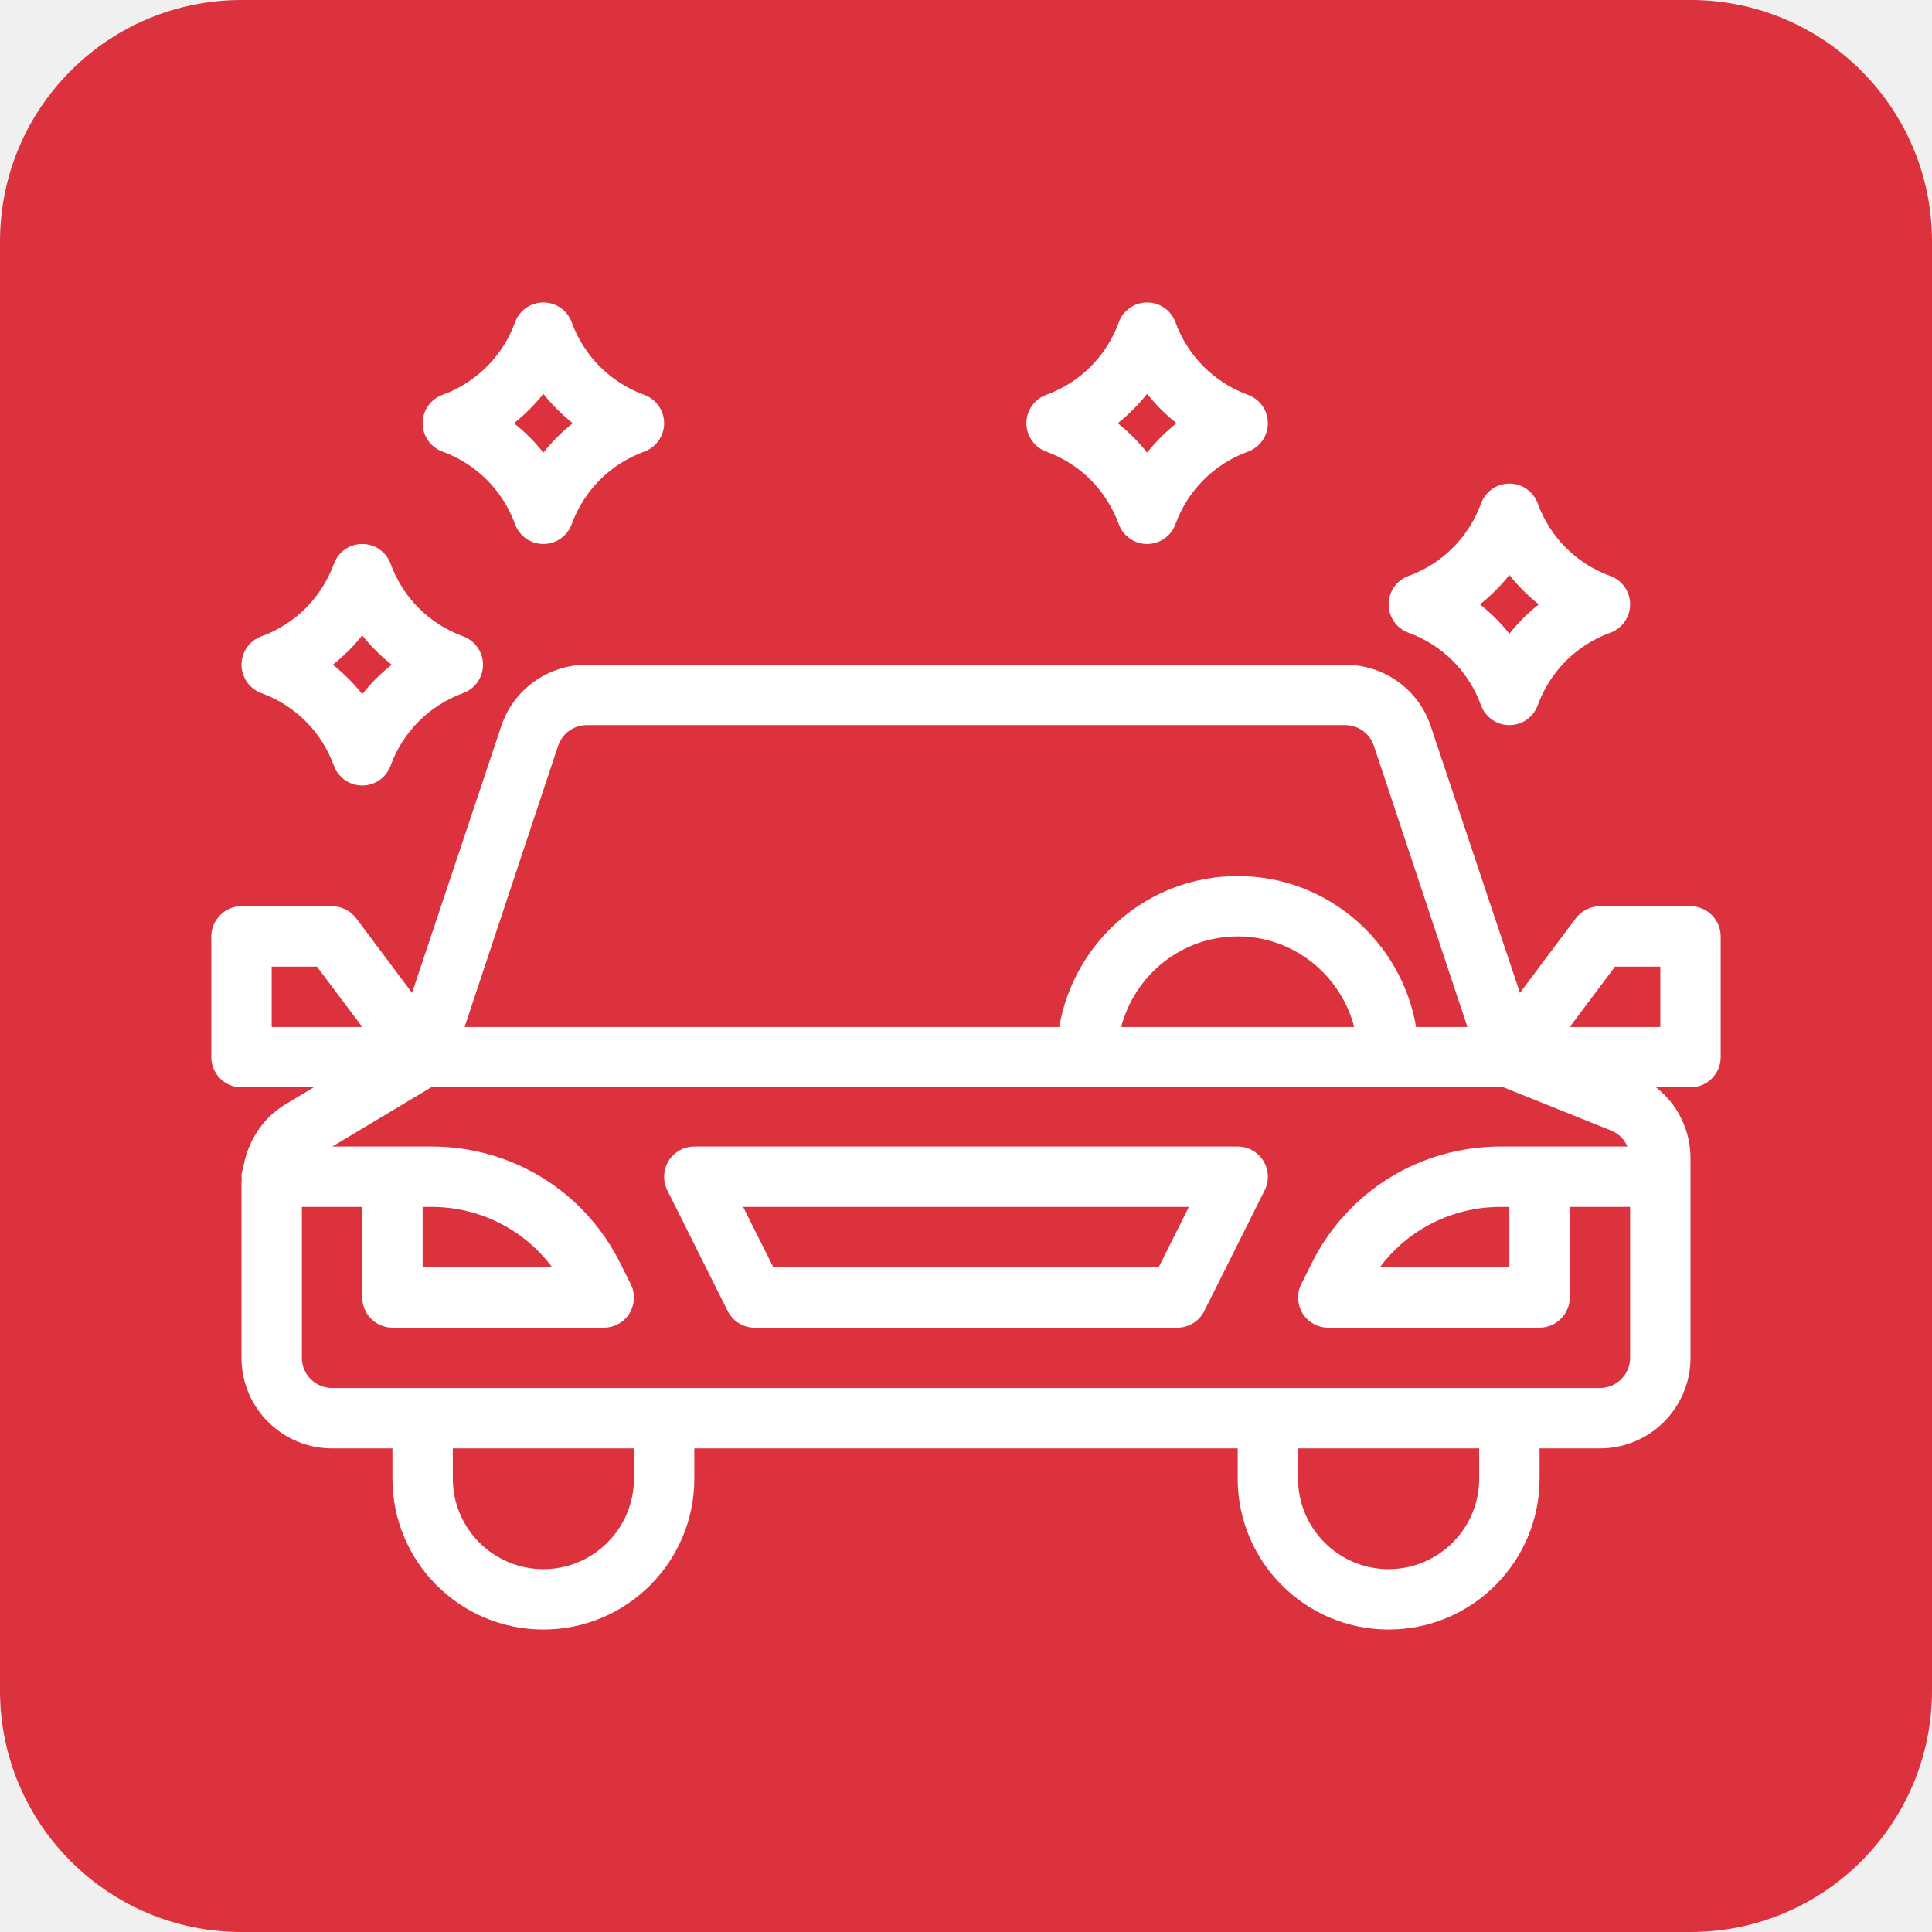
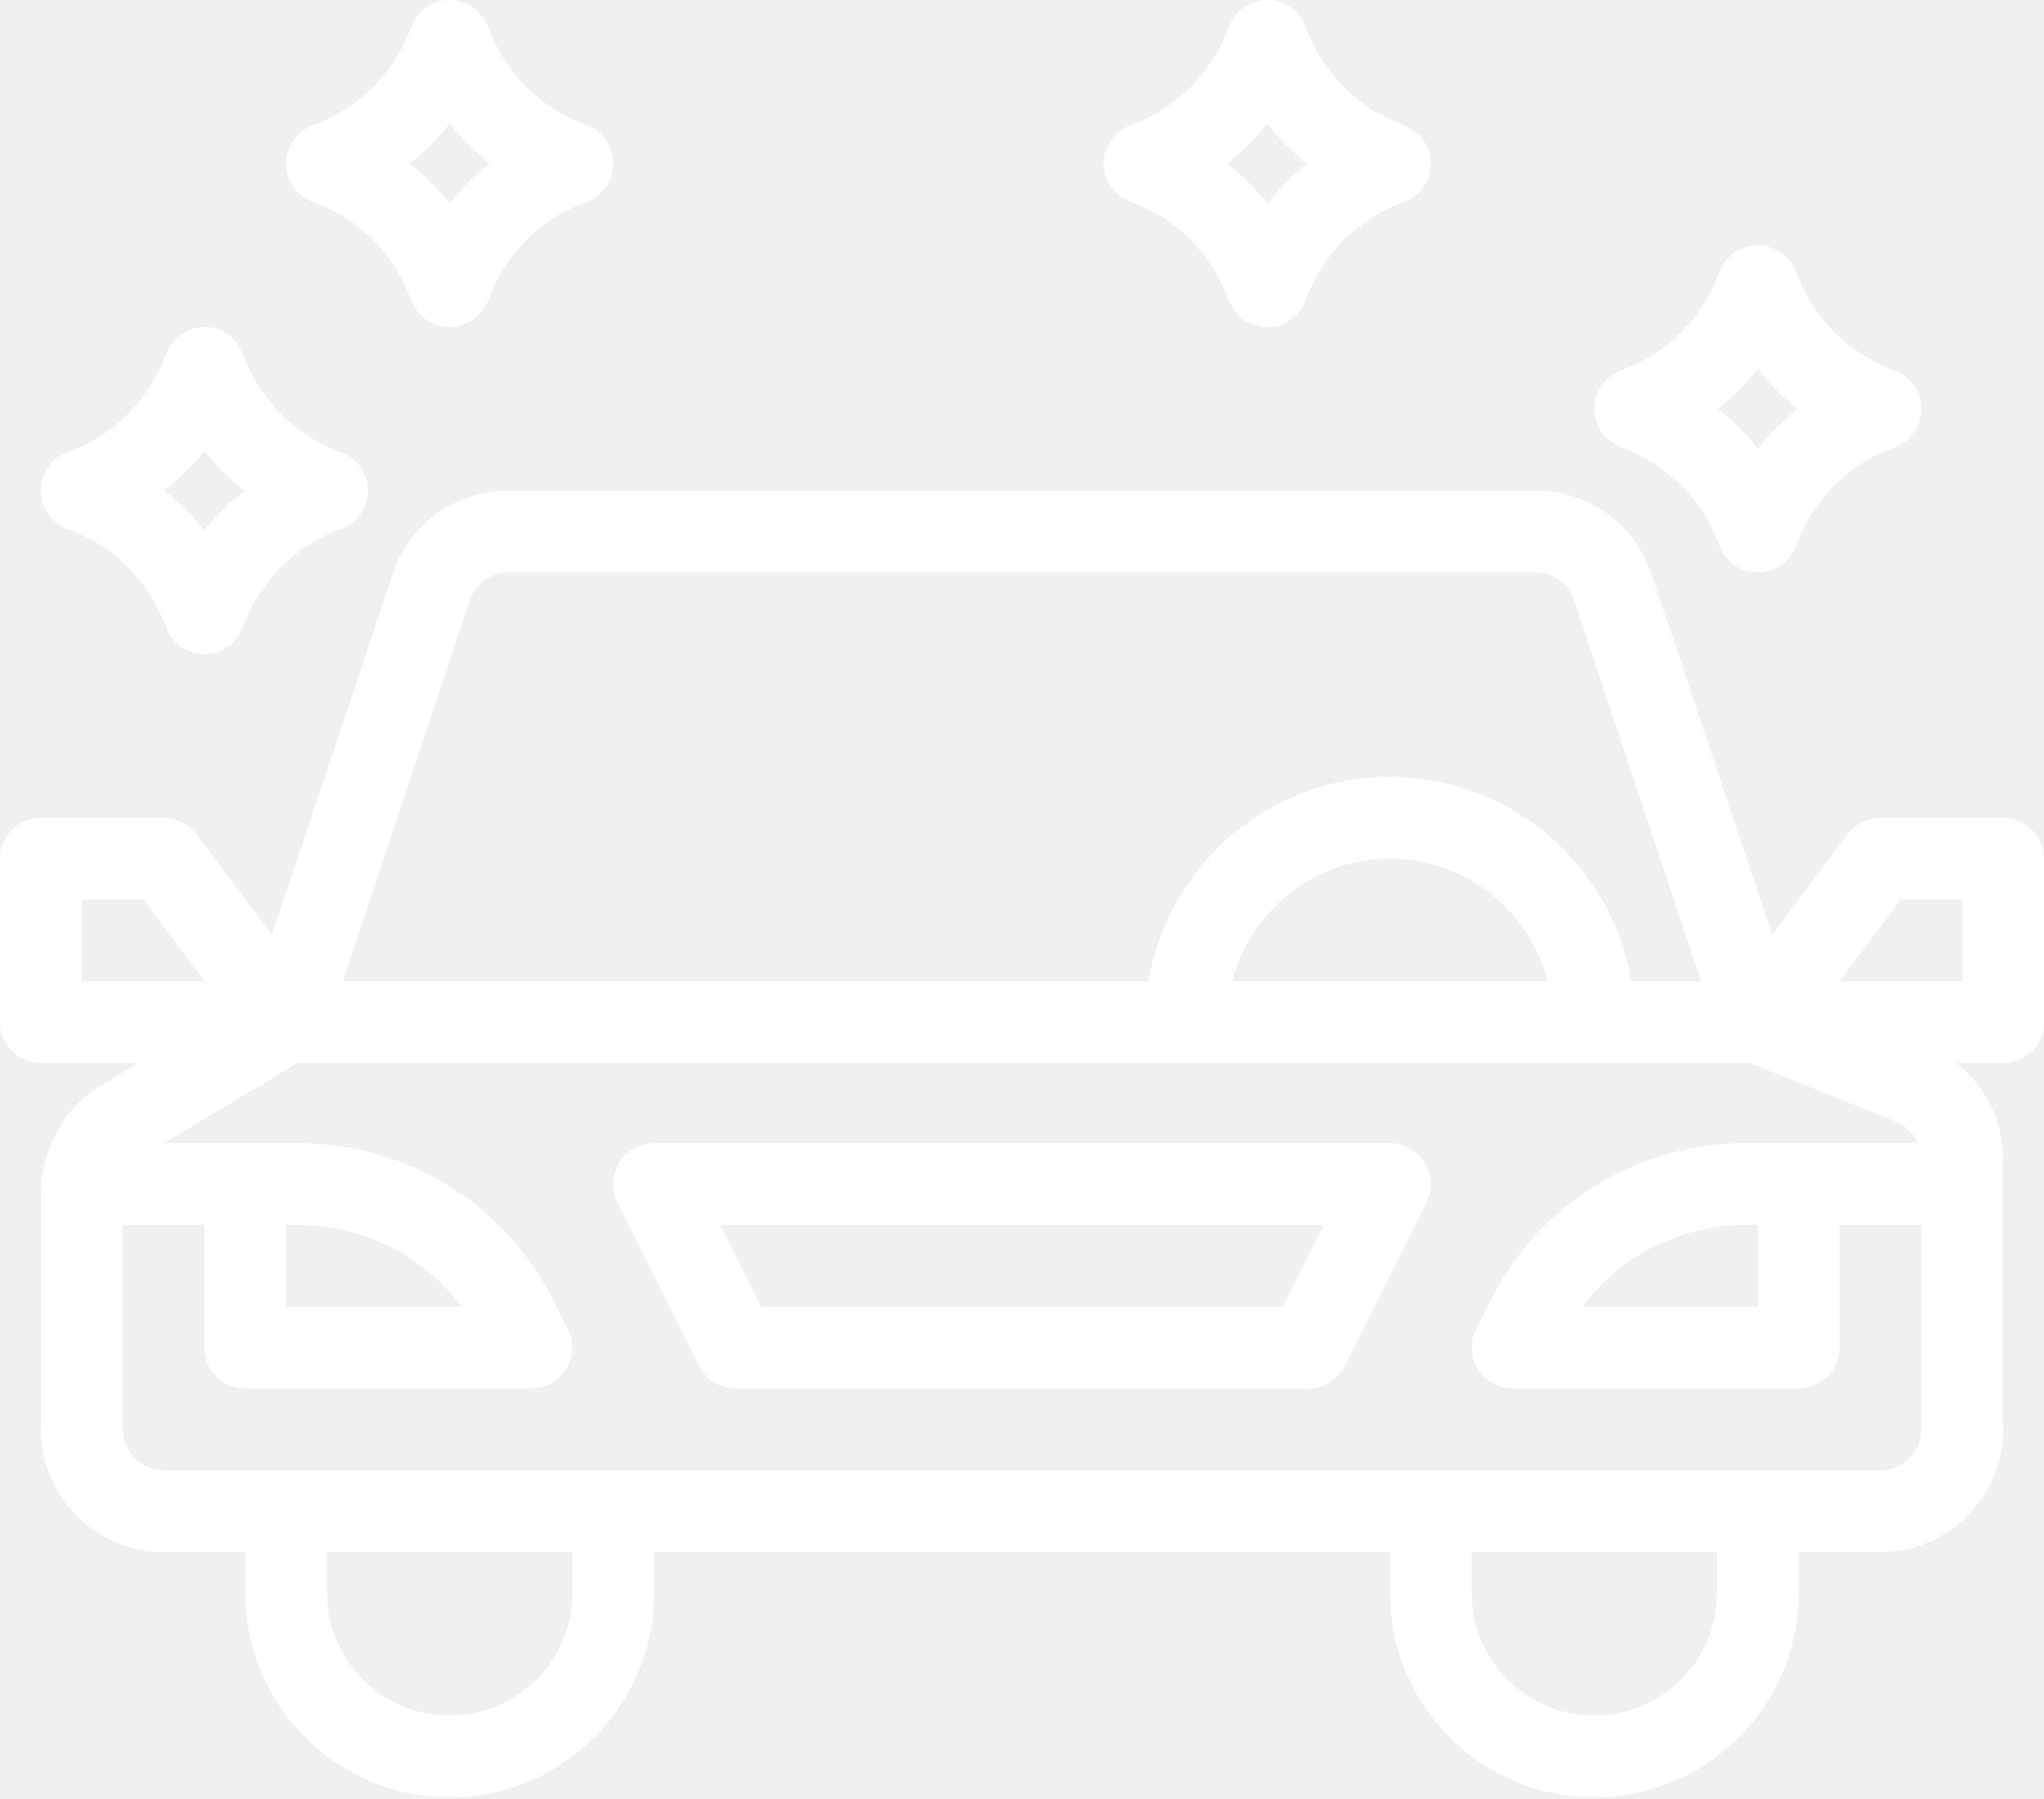
- <svg xmlns="http://www.w3.org/2000/svg" width="64" height="64" viewBox="0 0 64 64" fill="none">
-   <rect width="64" height="64" rx="8" fill="#DB323E" />
-   <path d="M41 37.981H23C22.653 37.981 22.332 38.161 22.149 38.456C21.967 38.751 21.95 39.119 22.105 39.429L24.105 43.429C24.275 43.768 24.621 43.981 25 43.981H39C39.379 43.981 39.724 43.768 39.894 43.429L41.894 39.429C42.05 39.119 42.033 38.751 41.85 38.456C41.668 38.161 41.346 37.981 41 37.981ZM38.382 41.981H25.618L24.618 39.981H39.382L38.382 41.981Z" fill="white" />
-   <path d="M56 30.02H53C52.69 30.02 52.39 30.17 52.2 30.42L50.35 32.89L47.4 24.07C47 22.84 45.85 22.02 44.56 22.02H19.44C18.15 22.02 17 22.84 16.6 24.07L13.65 32.89L11.8 30.42C11.61 30.17 11.31 30.02 11 30.02H8C7.45 30.02 7 30.47 7 31.02V35.02C7 35.57 7.45 36.02 8 36.02H10.39L9.46 36.58C8.7 37.03 8.21 37.81 8.06 38.66C8.03 38.76 8 38.87 8 38.98C8 39.01 8.01 39.03 8.01 39.05C8.01 39.08 8 39.12 8 39.15V44.98C8 46.64 9.35 47.98 11 47.98H13V48.98C13 51.74 15.24 53.98 18 53.98C20.76 53.98 23 51.74 23 48.98V47.98H41V48.98C41 51.74 43.24 53.98 46 53.98C48.76 53.98 51 51.74 51 48.98V47.98H53C54.65 47.98 56 46.64 56 44.98V38.37C56 37.43 55.57 36.58 54.86 36.02H56C56.55 36.02 57 35.57 57 35.02V31.02C57 30.47 56.55 30.02 56 30.02ZM18.49 24.7C18.63 24.29 19.01 24.02 19.44 24.02H44.56C44.99 24.02 45.37 24.29 45.51 24.7L48.61 34.02H46.91C46.43 31.19 43.97 29.02 41 29.02C38.03 29.02 35.57 31.19 35.09 34.02H15.39L18.49 24.7ZM44.86 34.02H37.14C37.59 32.3 39.14 31.02 41 31.02C42.86 31.02 44.41 32.3 44.86 34.02ZM9 34.02V32.02H10.5L12 34.02H9ZM21 48.98C21 50.64 19.65 51.98 18 51.98C16.35 51.98 15 50.64 15 48.98V47.98H21V48.98ZM49 48.98C49 50.64 47.65 51.98 46 51.98C44.35 51.98 43 50.64 43 48.98V47.98H49V48.98ZM54 44.98C54 45.53 53.55 45.98 53 45.98H11C10.45 45.98 10 45.53 10 44.98V39.98H12V42.98C12 43.53 12.45 43.98 13 43.98H20C20.35 43.98 20.67 43.8 20.85 43.51C21.03 43.21 21.05 42.84 20.89 42.53L20.55 41.85C19.36 39.46 16.96 37.98 14.29 37.98H11.01L14.28 36.02H49.81L53.37 37.45C53.62 37.55 53.81 37.74 53.91 37.98H49.71C47.04 37.98 44.64 39.46 43.45 41.85L43.11 42.53C42.95 42.84 42.97 43.21 43.15 43.51C43.33 43.8 43.65 43.98 44 43.98H51C51.55 43.98 52 43.53 52 42.98V39.98H54L54 44.98ZM14 41.98V39.98H14.29C15.89 39.98 17.36 40.73 18.29 41.98H14ZM50 39.98V41.98H45.71C46.64 40.73 48.11 39.98 49.71 39.98H50ZM55 34.02H52L53.5 32.02H55V34.02Z" fill="white" />
-   <path d="M8.658 22.96C9.778 23.367 10.653 24.243 11.06 25.362C11.204 25.757 11.579 26.02 12 26.02C12.421 26.02 12.796 25.757 12.939 25.362C13.347 24.243 14.222 23.367 15.342 22.96C15.737 22.816 16 22.44 16 22.02C16 21.6 15.737 21.224 15.342 21.08C14.222 20.673 13.347 19.797 12.94 18.678C12.796 18.283 12.421 18.02 12 18.02C11.579 18.02 11.204 18.283 11.06 18.678C10.653 19.797 9.778 20.673 8.658 21.08C8.263 21.224 8 21.6 8 22.02C8 22.44 8.263 22.816 8.658 22.96ZM12 21.046C12.286 21.407 12.613 21.734 12.975 22.02C12.613 22.306 12.286 22.633 12 22.994C11.714 22.633 11.387 22.306 11.025 22.02C11.387 21.734 11.714 21.407 12 21.046Z" fill="white" />
-   <path d="M14.658 14.96C15.778 15.367 16.653 16.243 17.061 17.362C17.204 17.757 17.579 18.02 18 18.02C18.421 18.02 18.796 17.757 18.939 17.362C19.347 16.243 20.222 15.367 21.342 14.96C21.737 14.816 22 14.44 22 14.02C22 13.6 21.737 13.224 21.342 13.08C20.222 12.673 19.347 11.797 18.939 10.678C18.796 10.283 18.421 10.02 18 10.02C17.579 10.02 17.204 10.283 17.061 10.678C16.653 11.797 15.778 12.673 14.658 13.08C14.263 13.224 14 13.6 14 14.02C14 14.44 14.263 14.816 14.658 14.96ZM18 13.046C18.286 13.407 18.613 13.734 18.975 14.02C18.613 14.306 18.286 14.633 18 14.994C17.714 14.633 17.387 14.306 17.025 14.02C17.387 13.734 17.714 13.407 18 13.046Z" fill="white" />
-   <path d="M34.658 14.96C35.778 15.367 36.653 16.243 37.06 17.362C37.204 17.757 37.579 18.02 38 18.02C38.421 18.02 38.796 17.757 38.939 17.362C39.347 16.243 40.222 15.367 41.342 14.96C41.737 14.816 42 14.44 42 14.02C42 13.6 41.737 13.224 41.342 13.08C40.222 12.673 39.347 11.797 38.94 10.678C38.796 10.283 38.421 10.02 38 10.02C37.579 10.02 37.204 10.283 37.061 10.678C36.653 11.797 35.778 12.673 34.658 13.08C34.263 13.224 34 13.6 34 14.02C34 14.44 34.263 14.816 34.658 14.96ZM38 13.046C38.286 13.407 38.613 13.734 38.975 14.02C38.613 14.306 38.286 14.633 38 14.994C37.714 14.633 37.387 14.306 37.025 14.02C37.387 13.734 37.714 13.407 38 13.046Z" fill="white" />
-   <path d="M46.658 20.96C47.778 21.367 48.653 22.243 49.06 23.362C49.204 23.757 49.579 24.02 50 24.02C50.421 24.02 50.796 23.757 50.939 23.362C51.347 22.243 52.222 21.367 53.342 20.96C53.737 20.816 54 20.44 54 20.02C54 19.6 53.737 19.224 53.342 19.08C52.222 18.673 51.347 17.797 50.94 16.678C50.796 16.283 50.421 16.02 50 16.02C49.579 16.02 49.204 16.283 49.061 16.678C48.653 17.797 47.778 18.673 46.658 19.08C46.263 19.224 46 19.6 46 20.02C46 20.44 46.263 20.816 46.658 20.96ZM50 19.046C50.286 19.407 50.613 19.734 50.975 20.02C50.613 20.306 50.286 20.633 50 20.994C49.714 20.633 49.387 20.306 49.025 20.02C49.387 19.734 49.714 19.407 50 19.046Z" fill="white" />
+ <svg xmlns="http://www.w3.org/2000/svg" width="50" height="44" viewBox="0 0 50 44" fill="none">
+   <path d="M34 27.961H16C15.653 27.961 15.332 28.141 15.149 28.436C14.967 28.73 14.95 29.099 15.105 29.409L17.105 33.409C17.275 33.748 17.621 33.961 18 33.961H32C32.379 33.961 32.724 33.748 32.894 33.409L34.894 29.409C35.05 29.099 35.033 28.73 34.85 28.436C34.668 28.141 34.346 27.961 34 27.961ZM31.382 31.961H18.618L17.618 29.961H32.382L31.382 31.961Z" fill="white" />
+   <path d="M49 20H46C45.69 20 45.39 20.15 45.2 20.4L43.35 22.87L40.4 14.05C40 12.82 38.85 12 37.56 12H12.44C11.15 12 10 12.82 9.6 14.05L6.65 22.87L4.8 20.4C4.61 20.15 4.31 20 4 20H1C0.45 20 0 20.45 0 21V25C0 25.55 0.45 26 1 26H3.39L2.46 26.56C1.7 27.01 1.21 27.79 1.06 28.64C1.03 28.74 1 28.85 1 28.96C1 28.99 1.01 29.01 1.01 29.03C1.01 29.06 1 29.1 1 29.13V34.96C1 36.62 2.35 37.96 4 37.96H6V38.96C6 41.72 8.24 43.96 11 43.96C13.76 43.96 16 41.72 16 38.96V37.96H34V38.96C34 41.72 36.24 43.96 39 43.96C41.76 43.96 44 41.72 44 38.96V37.96H46C47.65 37.96 49 36.62 49 34.96V28.35C49 27.41 48.57 26.56 47.86 26H49C49.55 26 50 25.55 50 25V21C50 20.45 49.55 20 49 20ZM11.49 14.68C11.63 14.27 12.01 14 12.44 14H37.56C37.99 14 38.37 14.27 38.51 14.68L41.61 24H39.91C39.43 21.17 36.97 19 34 19C31.03 19 28.57 21.17 28.09 24H8.39L11.49 14.68ZM37.86 24H30.14C30.59 22.28 32.14 21 34 21C35.86 21 37.41 22.28 37.86 24ZM2 24V22H3.5L5 24H2ZM14 38.96C14 40.62 12.65 41.96 11 41.96C9.35 41.96 8 40.62 8 38.96V37.96H14V38.96ZM42 38.96C42 40.62 40.65 41.96 39 41.96C37.35 41.96 36 40.62 36 38.96V37.96H42V38.96ZM47 34.96C47 35.51 46.55 35.96 46 35.96H4C3.45 35.96 3 35.51 3 34.96V29.96H5V32.96C5 33.51 5.45 33.96 6 33.96H13C13.35 33.96 13.67 33.78 13.85 33.49C14.03 33.19 14.05 32.82 13.89 32.51L13.55 31.83C12.36 29.44 9.96 27.96 7.29 27.96H4.01L7.28 26H42.81L46.37 27.43C46.62 27.53 46.81 27.72 46.91 27.96H42.71C40.04 27.96 37.64 29.44 36.45 31.83L36.11 32.51C35.95 32.82 35.97 33.19 36.15 33.49C36.33 33.78 36.65 33.96 37 33.96H44C44.55 33.96 45 33.51 45 32.96V29.96H47L47 34.96ZM7 31.96V29.96H7.29C8.89 29.96 10.36 30.71 11.29 31.96H7ZM43 29.96V31.96H38.71C39.64 30.71 41.11 29.96 42.71 29.96H43ZM48 24H45L46.5 22H48V24Z" fill="white" />
+   <path d="M1.658 12.94C2.778 13.347 3.653 14.223 4.061 15.342C4.204 15.737 4.579 16 5 16C5.421 16 5.796 15.737 5.939 15.342C6.347 14.223 7.222 13.347 8.342 12.94C8.737 12.796 9 12.42 9 12C9 11.58 8.737 11.204 8.342 11.06C7.222 10.653 6.347 9.777 5.939 8.658C5.796 8.263 5.421 8 5 8C4.579 8 4.204 8.263 4.061 8.658C3.653 9.777 2.778 10.653 1.658 11.06C1.263 11.204 1 11.58 1 12C1 12.42 1.263 12.796 1.658 12.94ZM5 11.026C5.286 11.387 5.613 11.714 5.975 12C5.613 12.286 5.286 12.613 5 12.974C4.714 12.613 4.387 12.286 4.025 12C4.387 11.714 4.714 11.387 5 11.026Z" fill="white" />
+   <path d="M7.658 4.94C8.778 5.347 9.653 6.223 10.06 7.342C10.204 7.737 10.579 8 11 8C11.421 8 11.796 7.737 11.939 7.342C12.347 6.223 13.222 5.347 14.342 4.94C14.737 4.796 15 4.42 15 4C15 3.58 14.737 3.204 14.342 3.06C13.222 2.653 12.347 1.777 11.94 0.658C11.796 0.263 11.421 0 11 0C10.579 0 10.204 0.263 10.061 0.658C9.653 1.777 8.778 2.653 7.658 3.06C7.263 3.204 7 3.58 7 4C7 4.42 7.263 4.796 7.658 4.94ZM11 3.026C11.286 3.387 11.613 3.714 11.975 4C11.613 4.286 11.286 4.613 11 4.974C10.714 4.613 10.387 4.286 10.025 4C10.387 3.714 10.714 3.387 11 3.026Z" fill="white" />
+   <path d="M27.658 4.94C28.778 5.347 29.653 6.223 30.061 7.342C30.204 7.737 30.579 8 31 8C31.421 8 31.796 7.737 31.939 7.342C32.347 6.223 33.222 5.347 34.342 4.94C34.737 4.796 35 4.42 35 4C35 3.58 34.737 3.204 34.342 3.06C33.222 2.653 32.347 1.777 31.939 0.658C31.796 0.263 31.421 0 31 0C30.579 0 30.204 0.263 30.061 0.658C29.653 1.777 28.778 2.653 27.658 3.06C27.263 3.204 27 3.58 27 4C27 4.42 27.263 4.796 27.658 4.94ZM31 3.026C31.286 3.387 31.613 3.714 31.975 4C31.613 4.286 31.286 4.613 31 4.974C30.714 4.613 30.387 4.286 30.025 4C30.387 3.714 30.714 3.387 31 3.026Z" fill="white" />
+   <path d="M39.658 10.94C40.778 11.347 41.653 12.223 42.06 13.342C42.204 13.737 42.579 14 43 14C43.421 14 43.796 13.737 43.939 13.342C44.347 12.223 45.222 11.347 46.342 10.94C46.737 10.796 47 10.42 47 10C47 9.58 46.737 9.204 46.342 9.06C45.222 8.653 44.347 7.777 43.94 6.658C43.796 6.263 43.421 6 43 6C42.579 6 42.204 6.263 42.061 6.658C41.653 7.777 40.778 8.653 39.658 9.06C39.263 9.204 39 9.58 39 10C39 10.42 39.263 10.796 39.658 10.94ZM43 9.026C43.286 9.387 43.613 9.714 43.975 10C43.613 10.286 43.286 10.613 43 10.974C42.714 10.613 42.387 10.286 42.025 10C42.387 9.714 42.714 9.387 43 9.026Z" fill="white" />
</svg>
